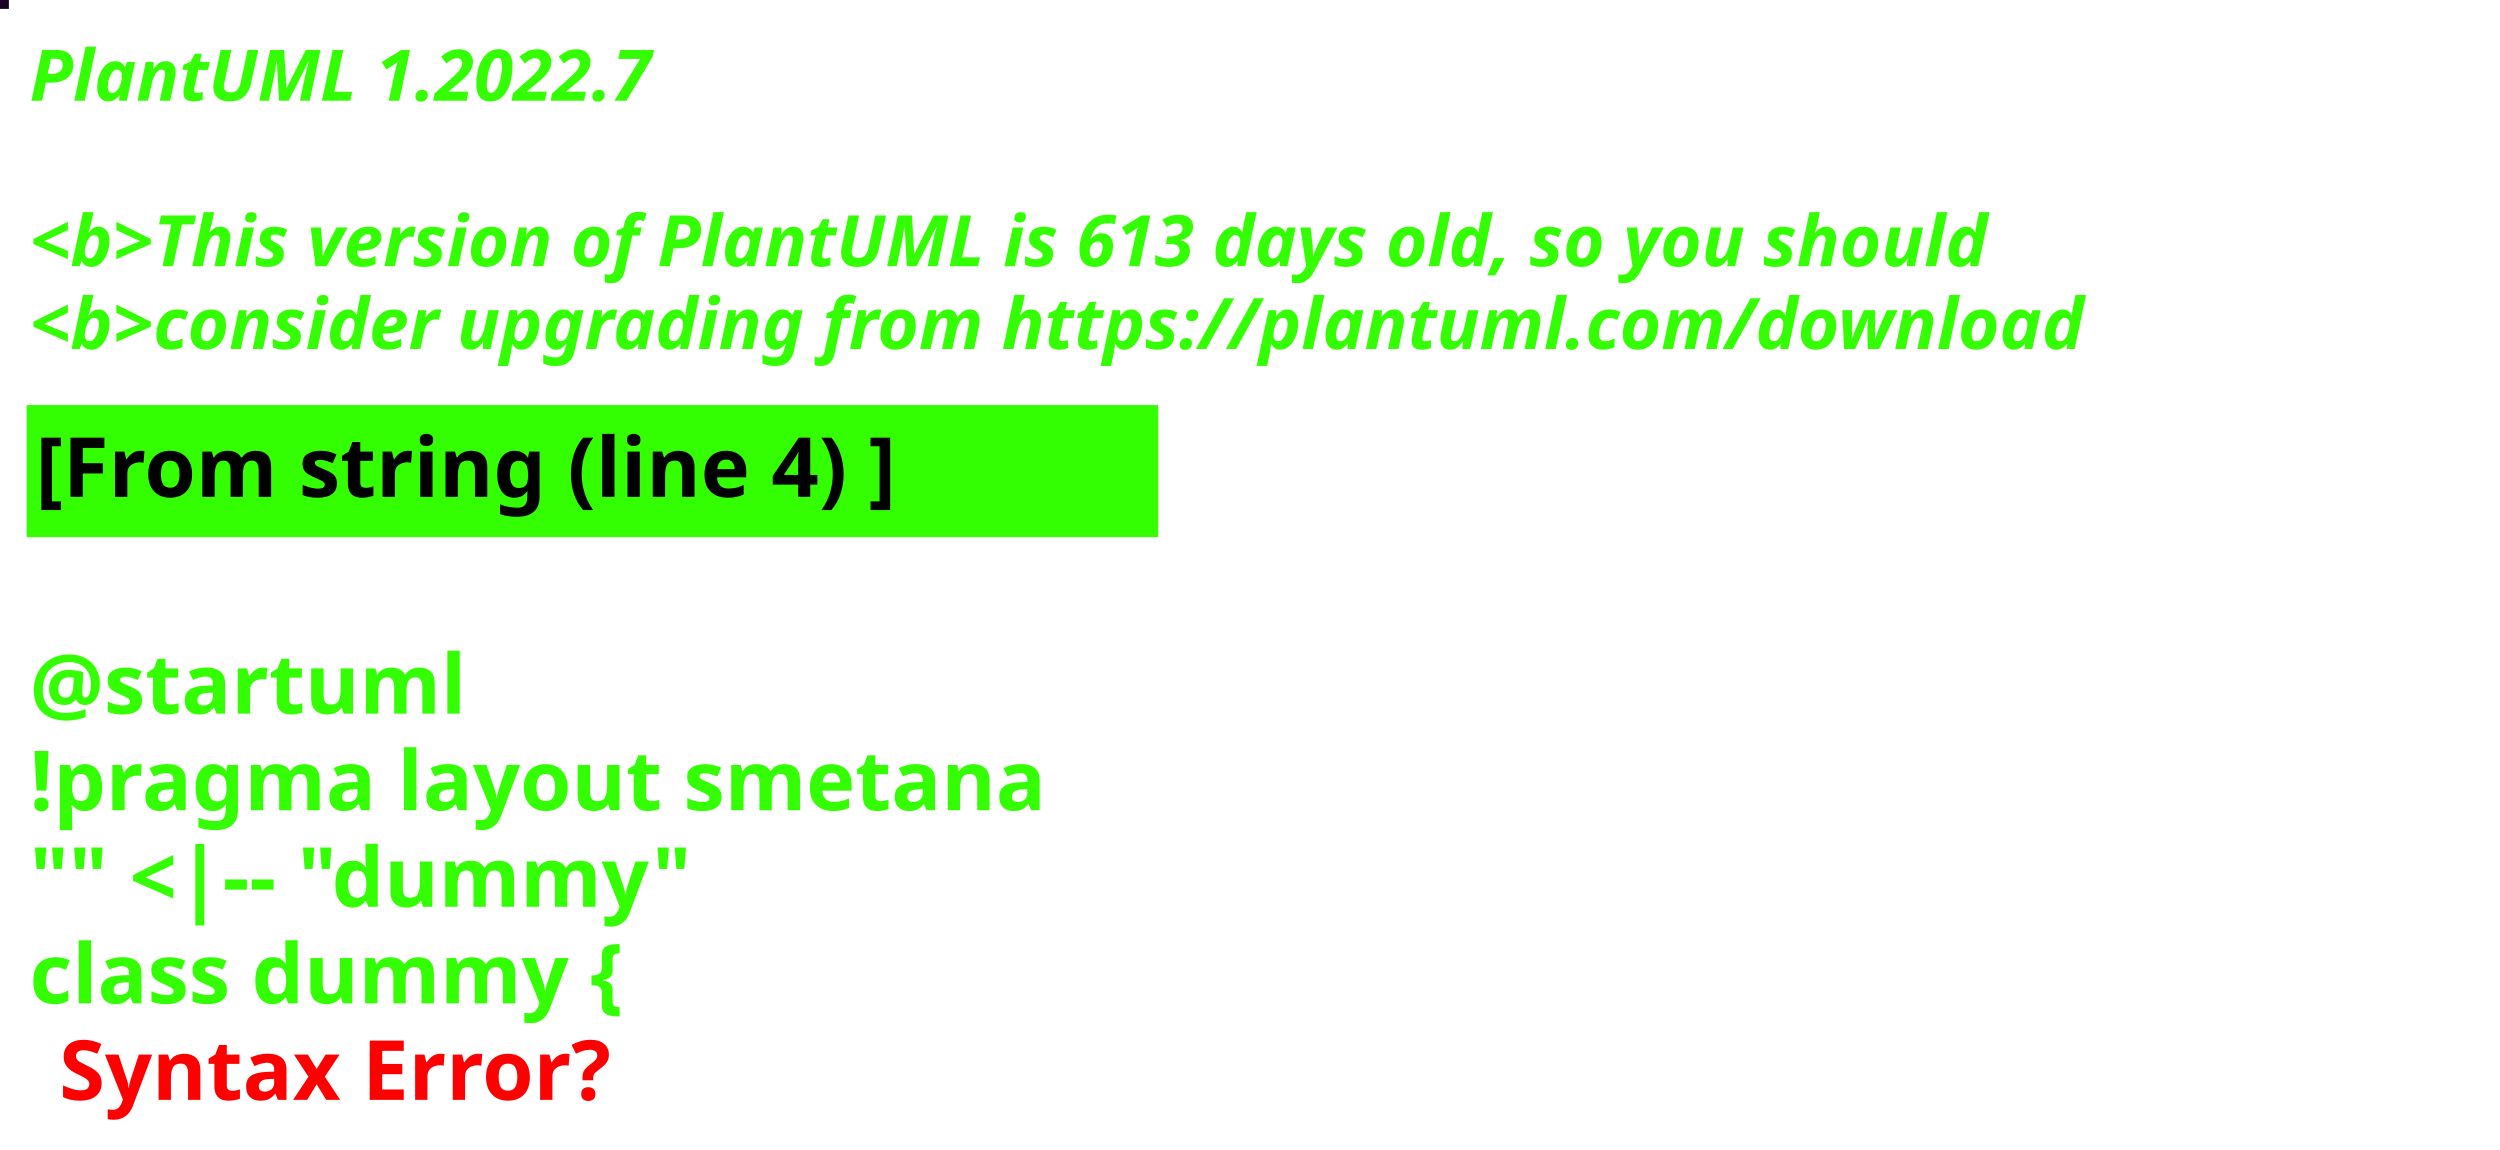
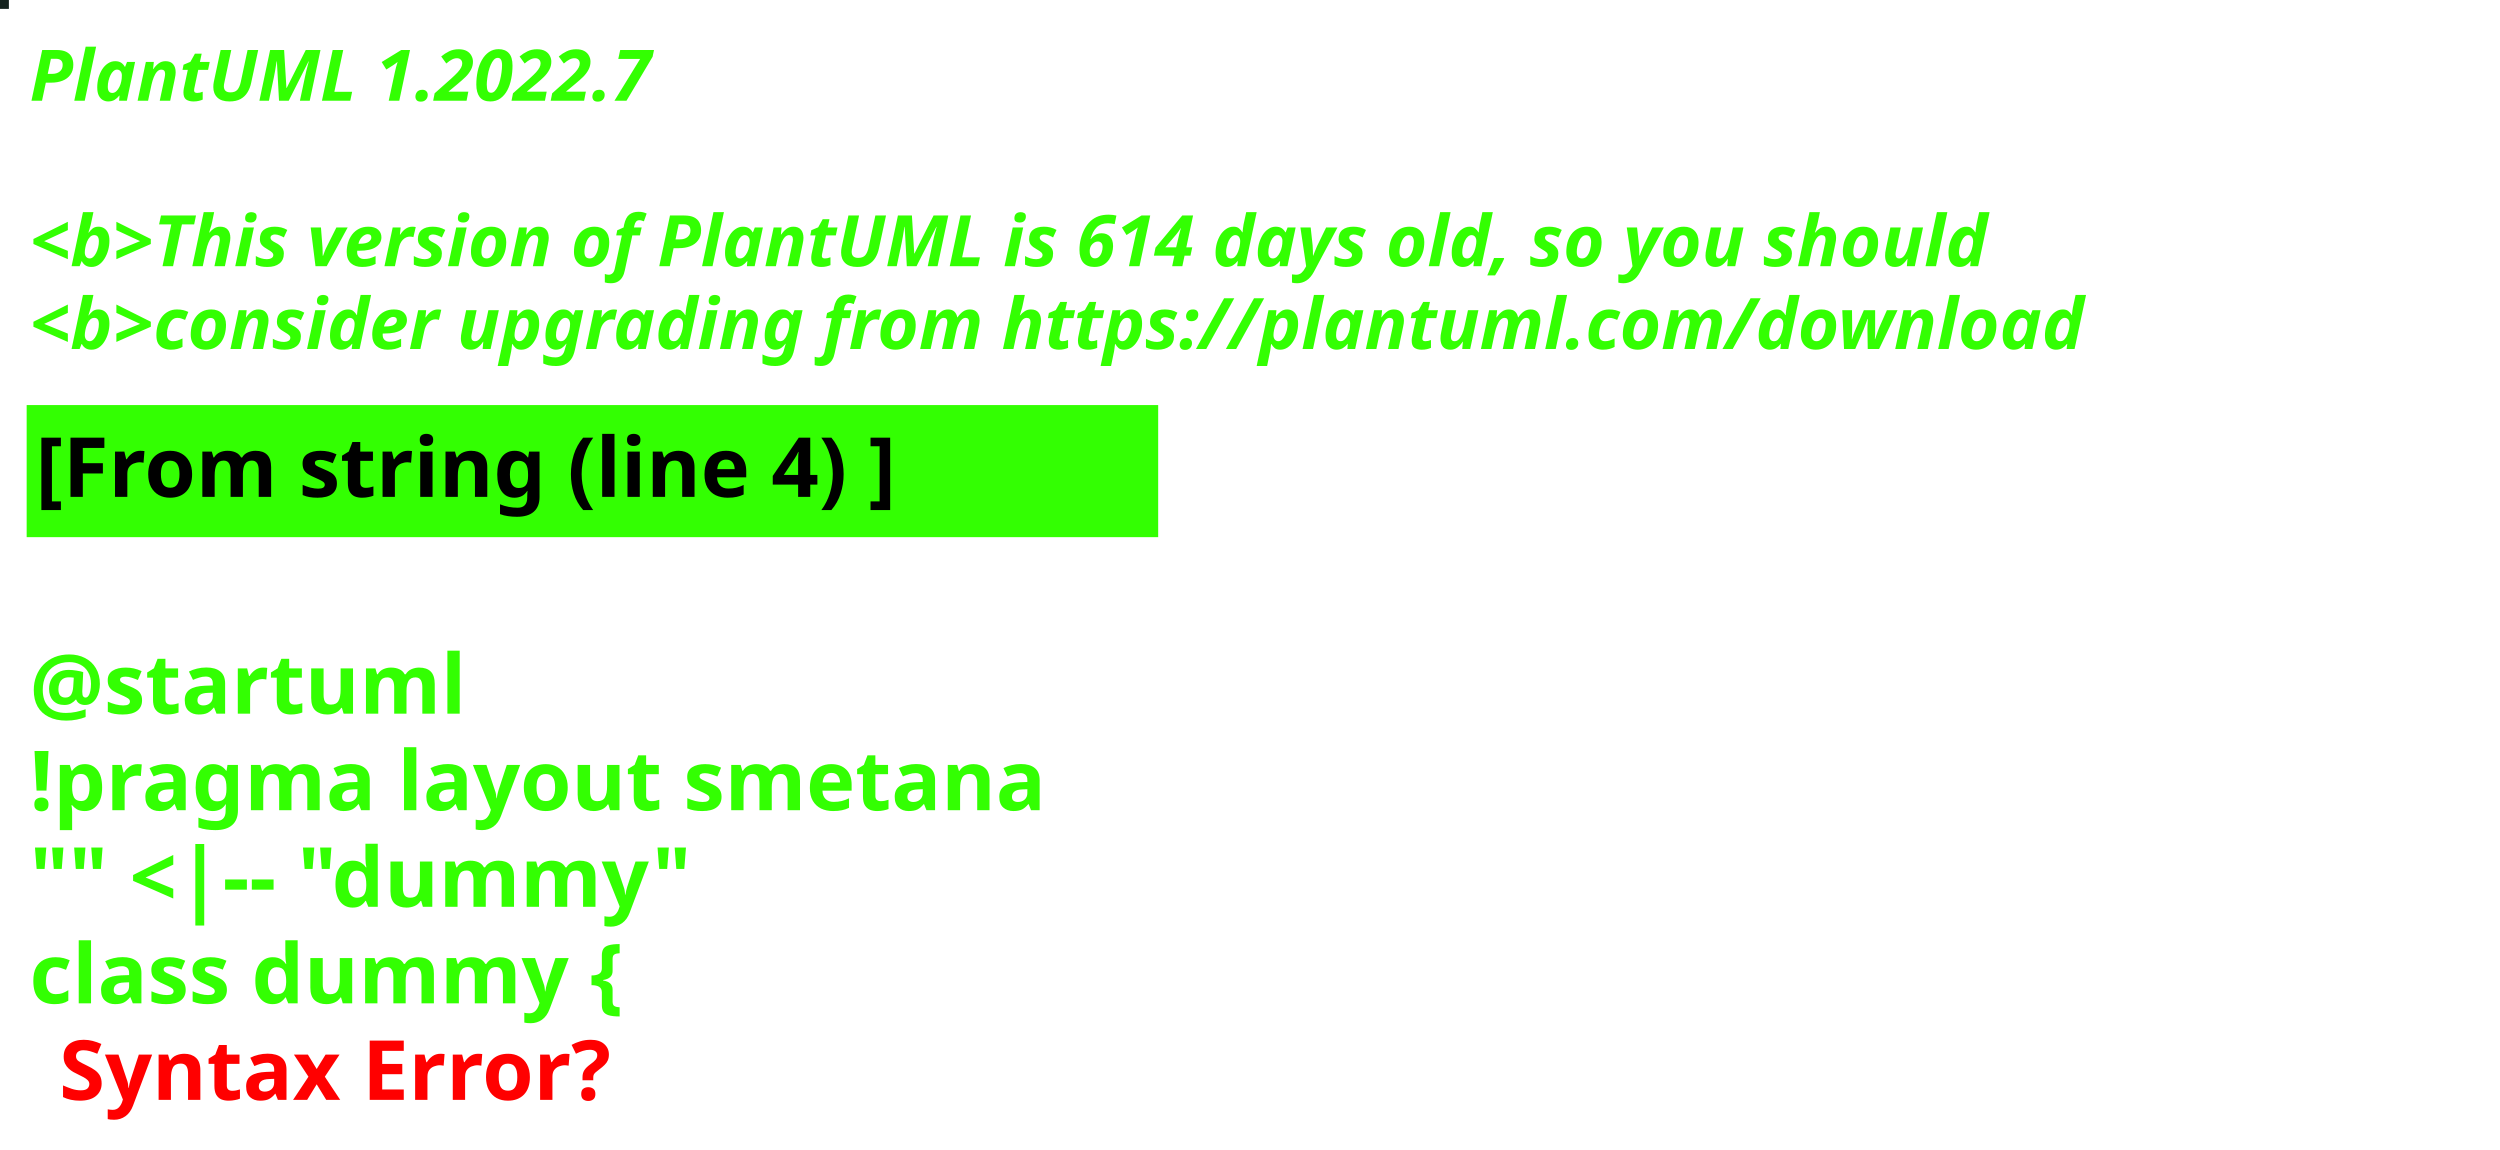
<svg xmlns="http://www.w3.org/2000/svg" contentStyleType="text/css" height="194px" preserveAspectRatio="none" style="width:422px;height:194px;background:#000000;" version="1.1" viewBox="0 0 422 194" width="422px" zoomAndPan="magnify">
  <defs />
  <g>
-     <rect fill="#1A0224" height="1" style="stroke:#1A0224;stroke-width:1.0;" width="1" x="0" y="0" />
+     <rect fill="#15231F" height="1" style="stroke:#15231F;stroke-width:1.0;" width="1" x="0" y="0" />
    <text fill="#33FF02" font-family="sans-serif" font-size="12" font-style="italic" font-weight="bold" lengthAdjust="spacing" textLength="127" x="5" y="17">PlantUML 1.2022.7</text>
    <text fill="#33FF02" font-family="sans-serif" font-size="12" font-style="italic" font-weight="bold" lengthAdjust="spacing" textLength="4" x="5" y="30.969"> </text>
-     <text fill="#33FF02" font-family="sans-serif" font-size="12" font-style="italic" font-weight="bold" lengthAdjust="spacing" textLength="399" x="5" y="44.938">&lt;b&gt;This version of PlantUML is 613 days old, so you should</text>
+     <text fill="#33FF02" font-family="sans-serif" font-size="12" font-style="italic" font-weight="bold" lengthAdjust="spacing" textLength="399" x="5" y="44.938">&lt;b&gt;This version of PlantUML is 614 days old, so you should</text>
    <text fill="#33FF02" font-family="sans-serif" font-size="12" font-style="italic" font-weight="bold" lengthAdjust="spacing" textLength="408" x="5" y="58.906">&lt;b&gt;consider upgrading from https://plantuml.com/download</text>
    <rect fill="#33FF02" height="21.297" style="stroke:#33FF02;stroke-width:1.0;" width="190" x="5" y="68.875" />
    <text fill="#000000" font-family="sans-serif" font-size="14" font-weight="bold" lengthAdjust="spacing" textLength="168" x="6" y="83.875">[From string (line 4) ]</text>
    <text fill="#33FF02" font-family="sans-serif" font-size="14" font-weight="bold" lengthAdjust="spacing" textLength="5" x="5" y="104.172"> </text>
    <text fill="#33FF02" font-family="sans-serif" font-size="14" font-weight="bold" lengthAdjust="spacing" textLength="79" x="5" y="120.469">@startuml</text>
    <text fill="#33FF02" font-family="sans-serif" font-size="14" font-weight="bold" lengthAdjust="spacing" textLength="190" x="5" y="136.766">!pragma layout smetana</text>
    <text fill="#33FF02" font-family="sans-serif" font-size="14" font-weight="bold" lengthAdjust="spacing" textLength="124" x="5" y="153.062">"" &lt;|-- "dummy"</text>
    <text fill="#33FF02" font-family="sans-serif" font-size="14" font-weight="bold" lengthAdjust="spacing" text-decoration="wavy underline" textLength="117" x="5" y="169.359">class dummy {</text>
    <text fill="#FF0000" font-family="sans-serif" font-size="14" font-weight="bold" lengthAdjust="spacing" textLength="106" x="10" y="185.656">Syntax Error?</text>
  </g>
</svg>
